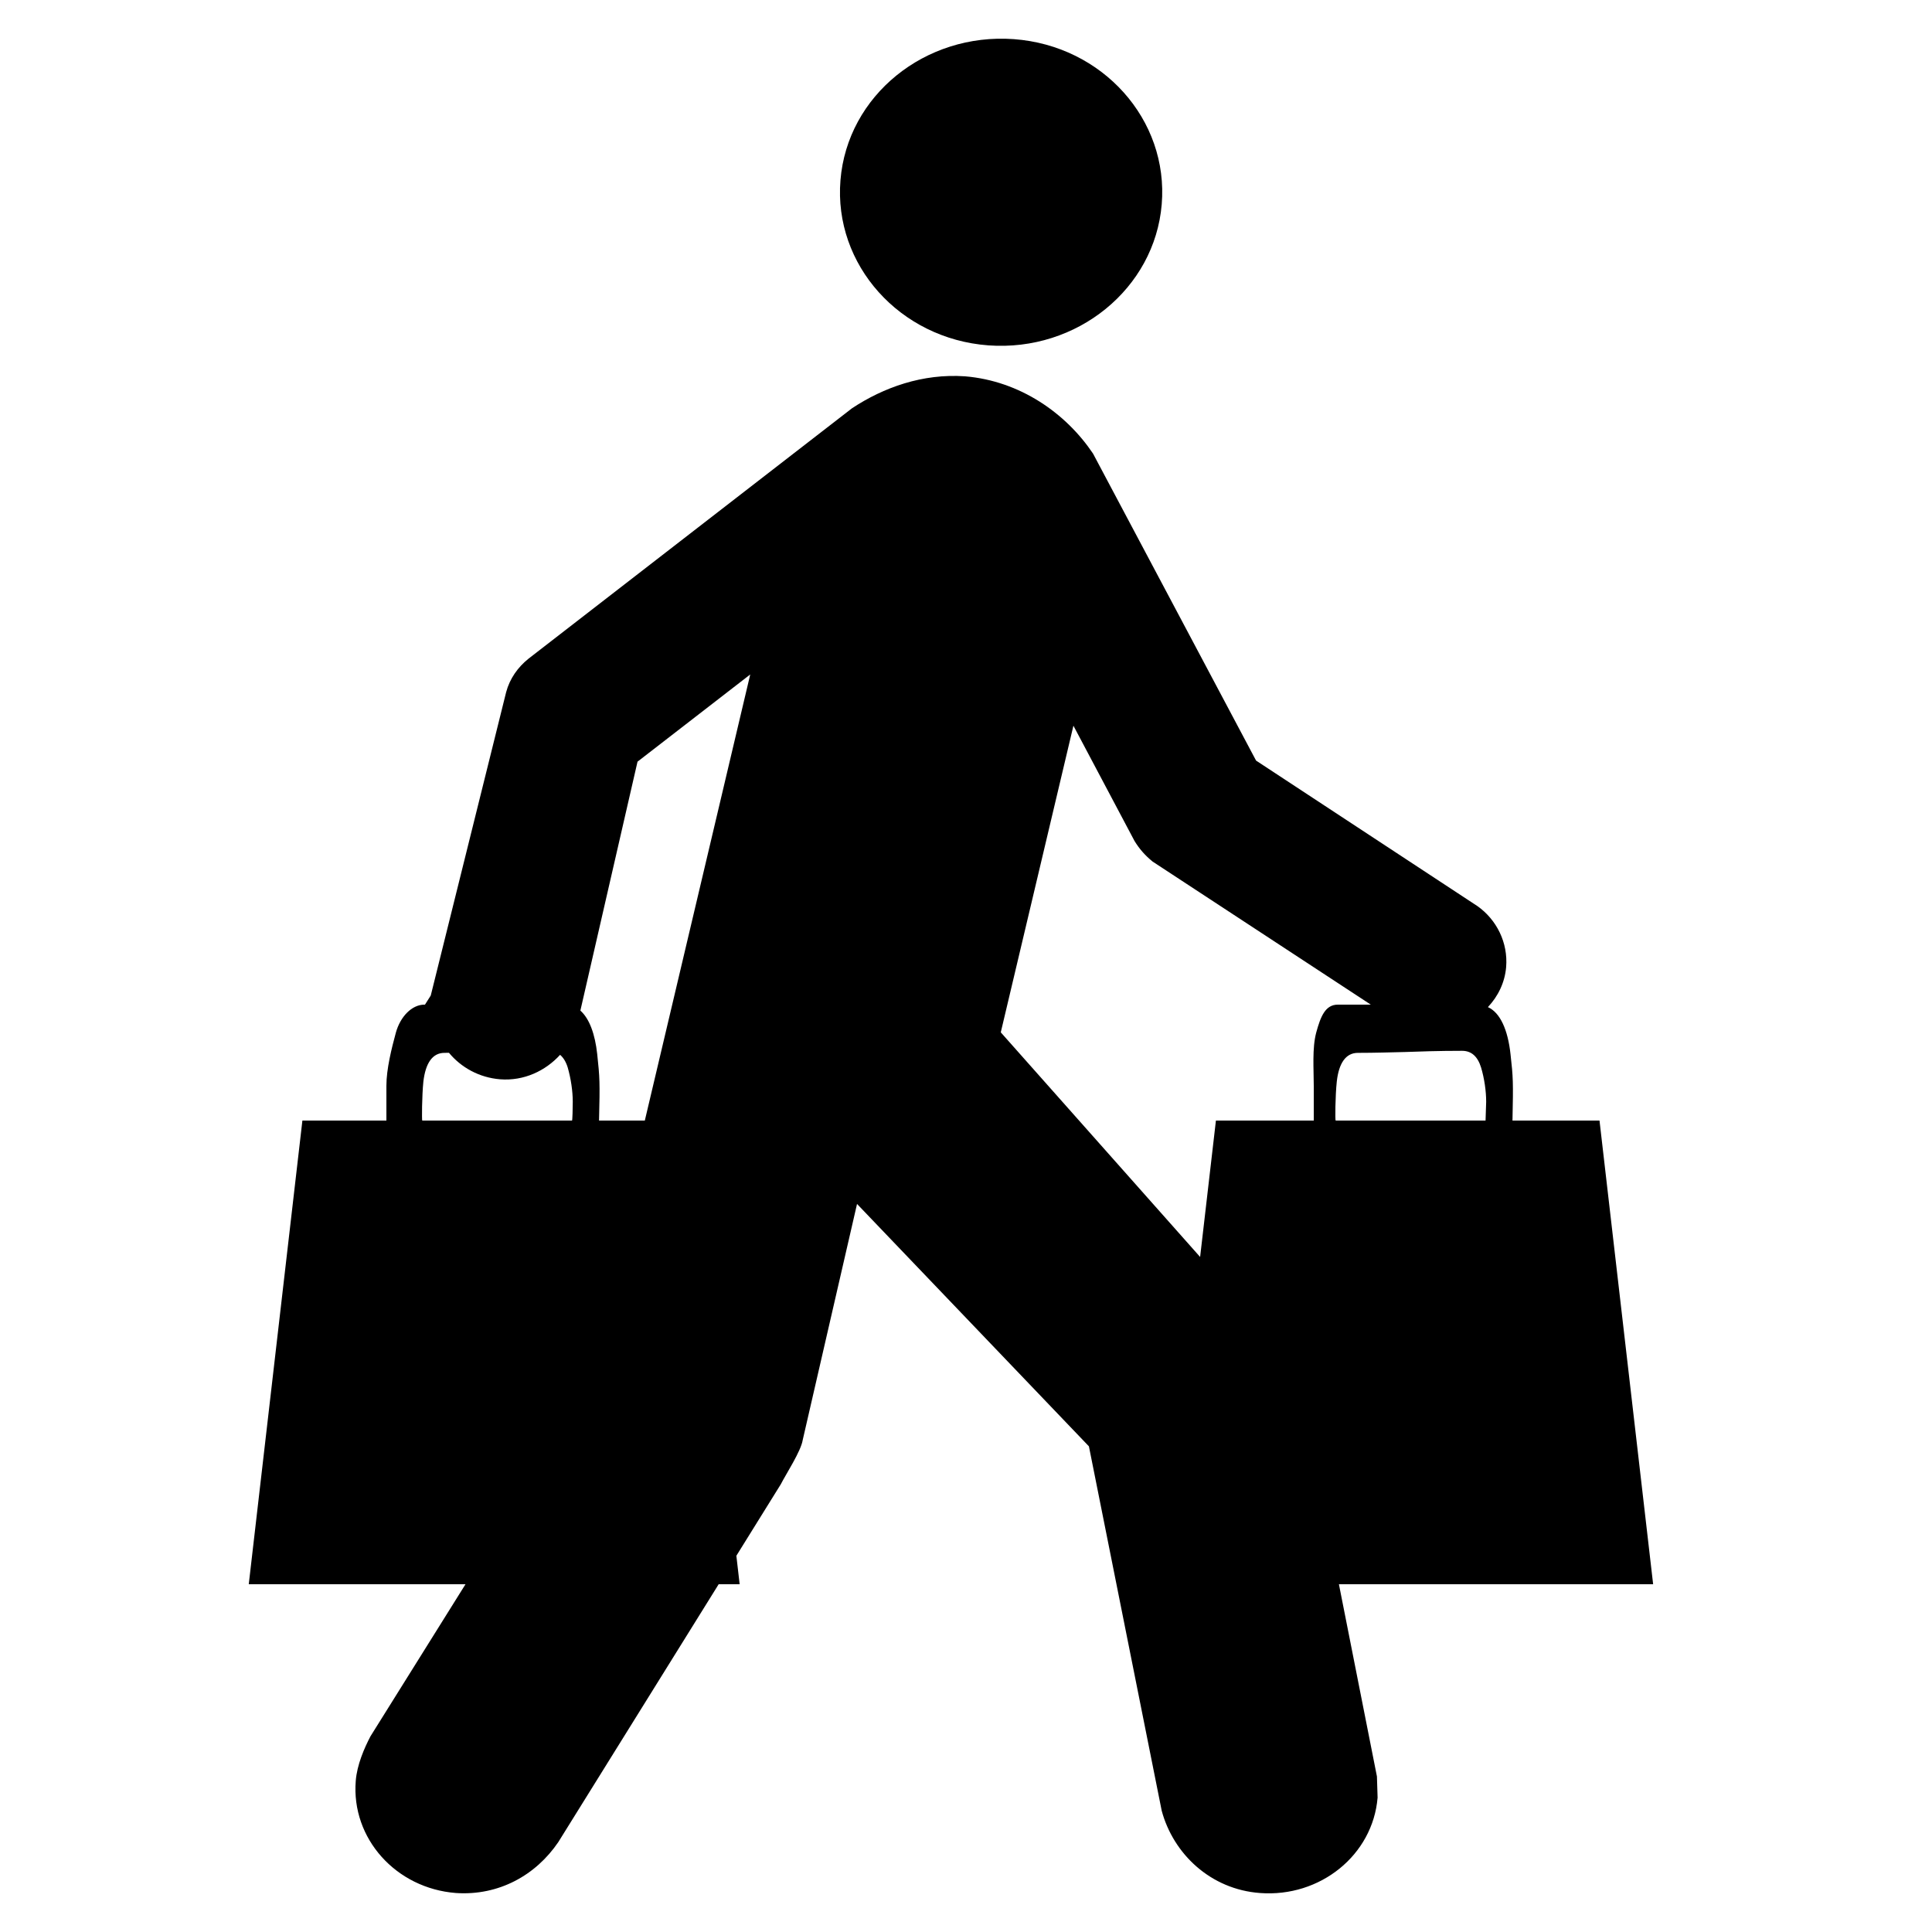
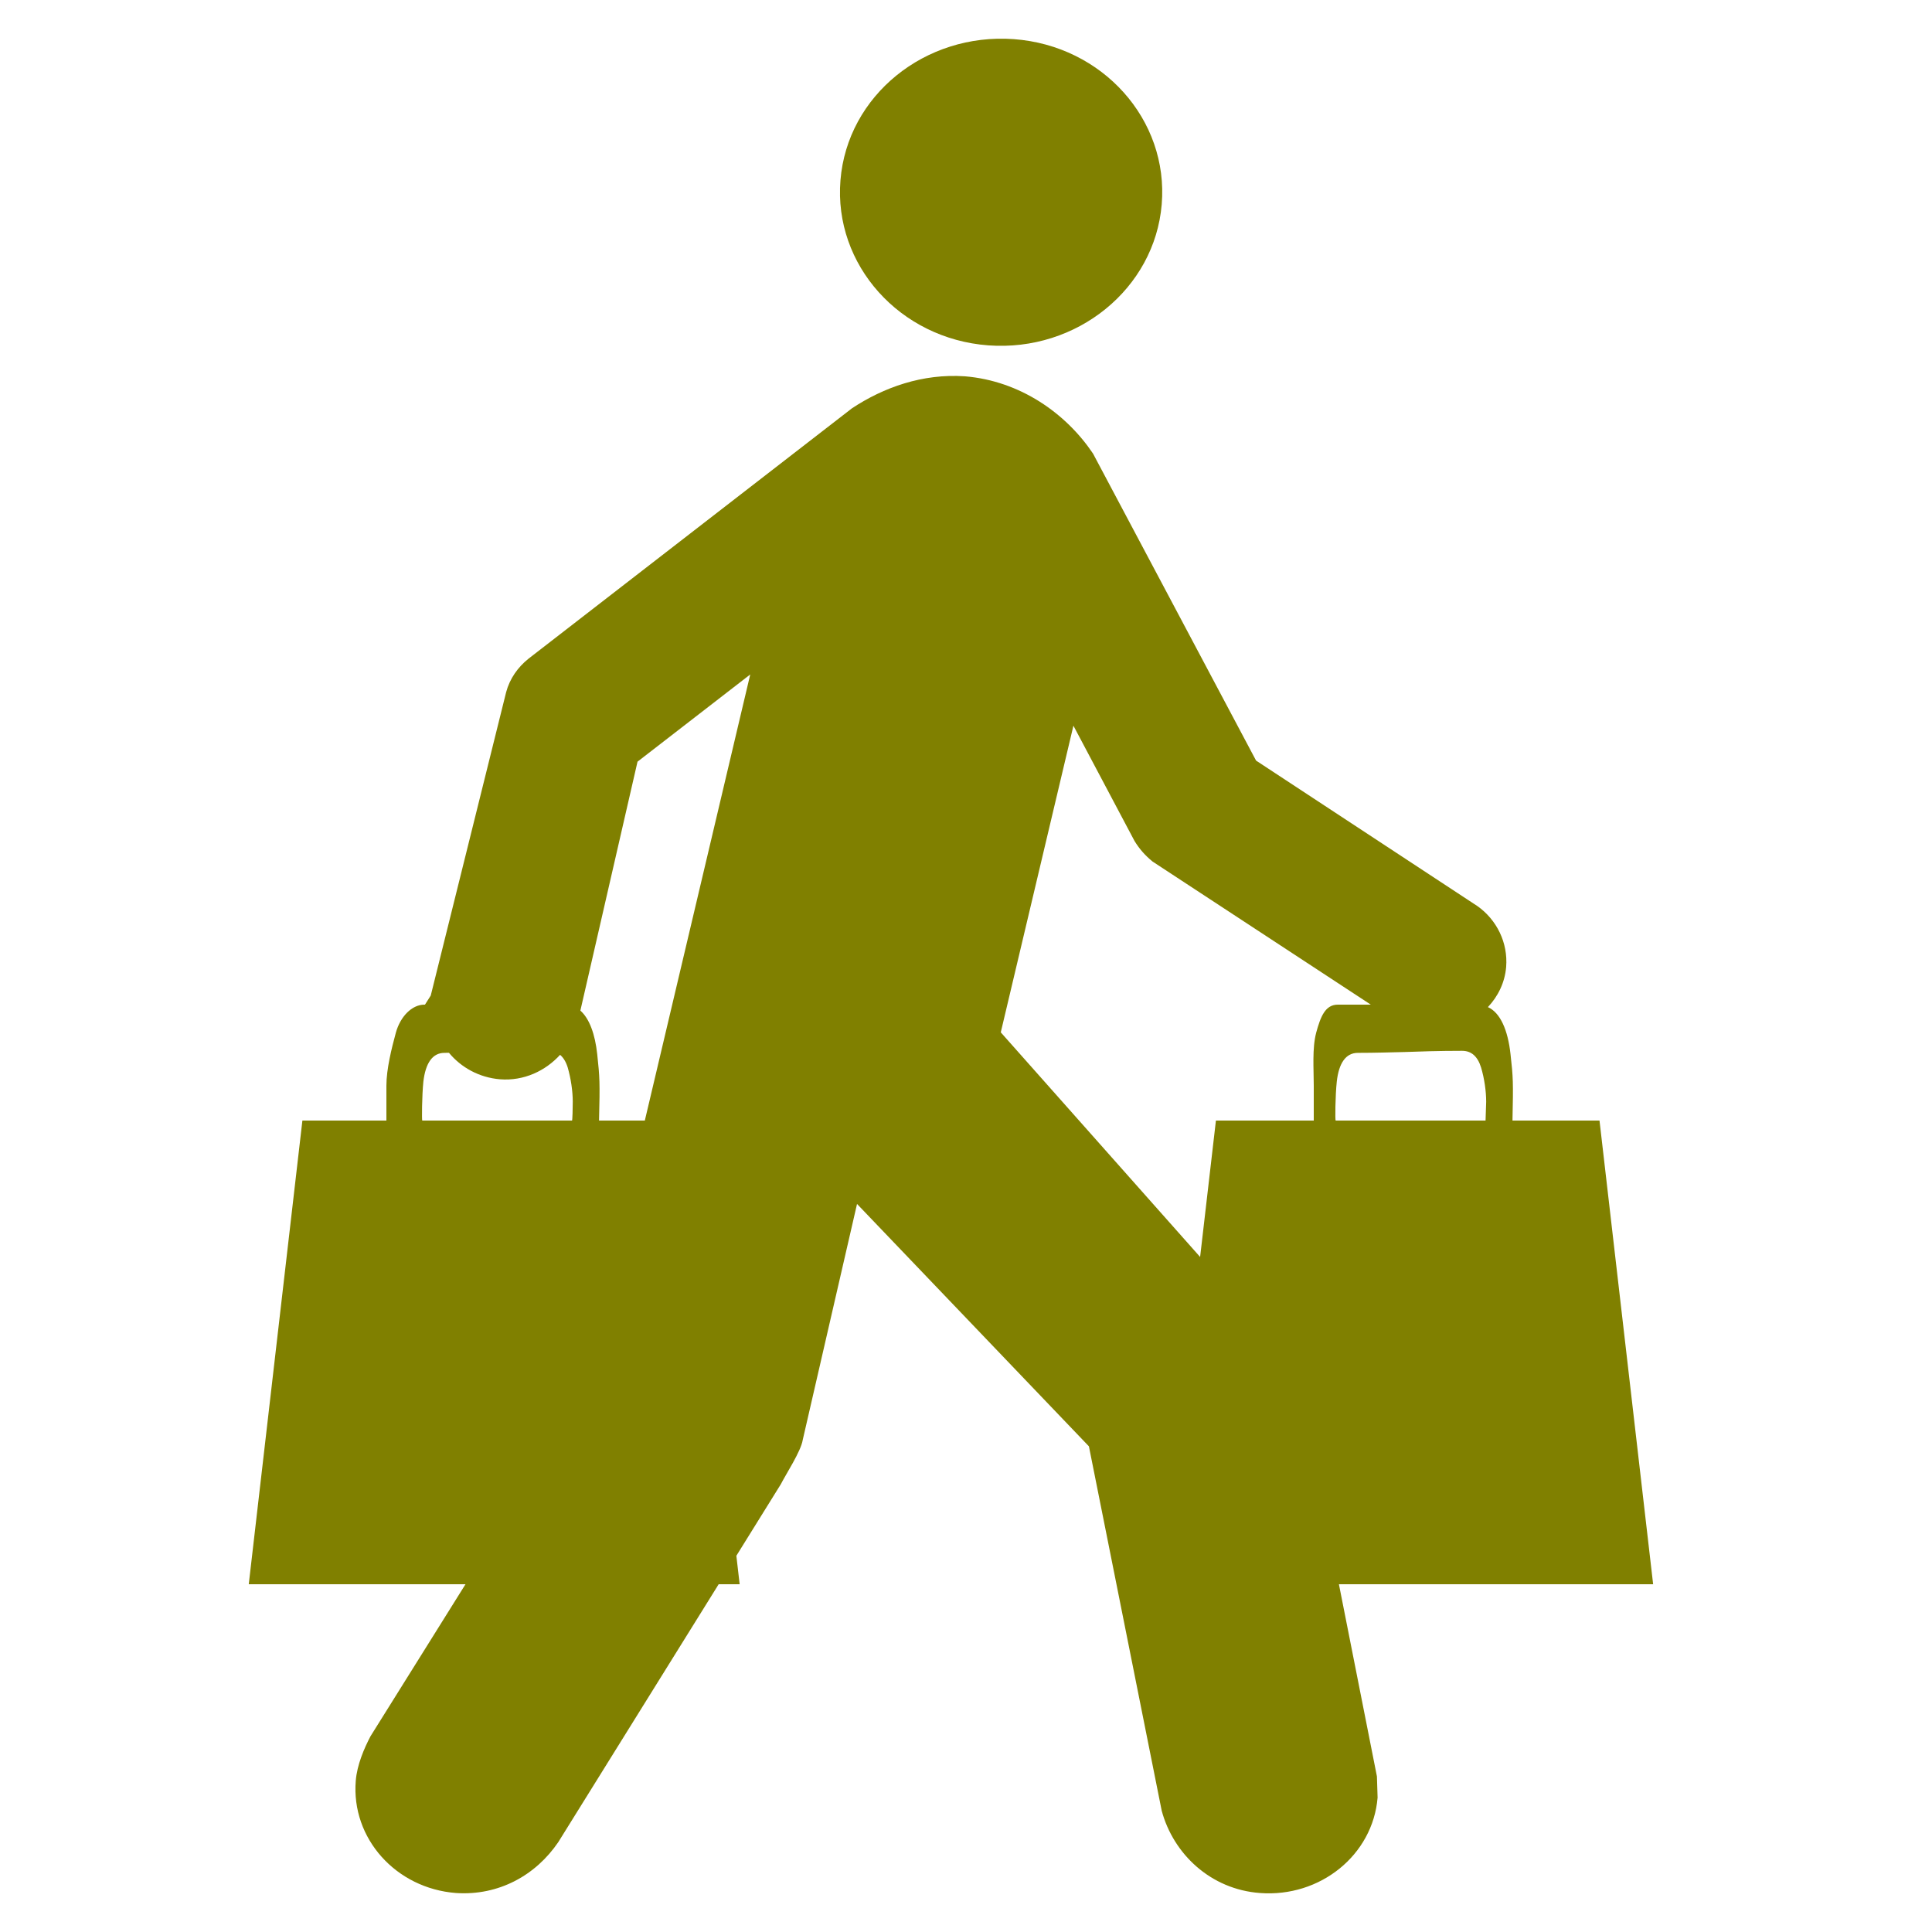
- <svg xmlns="http://www.w3.org/2000/svg" version="1.2" baseProfile="tiny" width="50" height="50" viewBox="0 0 50 50" overflow="inherit">
-   <path d="M25.577 8.938c2.297.169 4.306-1.468 4.488-3.648.184-2.191-1.53-4.108-3.827-4.277-2.3-.167-4.309 1.46-4.487 3.651-.179 2.19 1.536 4.103 3.826 4.274zm17.206 32.062l-1.388-12h-2.252c.021-1 .018-1.111-.051-1.718-.067-.621-.264-1.075-.585-1.218.263-.28.438-.636.472-1.037.051-.632-.245-1.223-.74-1.575l-5.732-3.768-4.22-7.946c-.699-1.04-1.883-1.879-3.312-1.999-1.098-.076-2.108.287-2.925.827l-8.374 6.482c-.276.222-.483.514-.577.865l-1.951 7.851-.148.233v.003h-.016c-.327 0-.625.312-.739.725-.11.405-.245.94-.245 1.373v.902h-2.174l-1.388 12h5.609l-2.459 3.935c-.16.305-.348.736-.381 1.152-.121 1.49 1.039 2.785 2.594 2.904 1.111.074 2.067-.462 2.648-1.318l4.15-6.673h.543l-.085-.737 1.151-1.852c.125-.248.522-.855.566-1.143l1.406-6.11 6.001 6.273 1.884 9.431c.301 1.115 1.263 2.035 2.543 2.129 1.557.118 2.92-.981 3.044-2.468l-.017-.548-.984-4.975h8.132zm-31.826-13.01c.056-.473.233-.742.545-.742l.117-.002c.315.381.783.642 1.323.686.619.048 1.175-.219 1.553-.633.084.071.151.178.197.326.083.287.131.616.131.887 0 .162-.008.488-.019.488h-3.876c-.013 0-.009-.643.029-1.01zm5.731 1.01h-1.185c.025-1 .018-1.111-.047-1.718-.056-.52-.203-.922-.436-1.128l1.479-6.442 2.917-2.257-2.728 11.545zm21.758 0h-3.879c-.016 0-.011-.643.029-1.01.052-.473.232-.742.545-.742.449 0 .856-.014 1.217-.022.363-.013.858-.031 1.481-.031.239 0 .401.142.491.431.086.287.132.616.132.887l-.016.487zm-12.546-2.283l1.88-7.936 1.581 2.983c.125.205.273.374.468.533l5.647 3.703h-.853c-.327 0-.447.312-.56.725-.107.405-.063.94-.063 1.373v.902h-2.532l-.409 3.53-5.159-5.813z" />
+ <svg xmlns="http://www.w3.org/2000/svg" version="1.2" width="50" height="50" viewBox="0 0 50 50" overflow="inherit" id="svg134">
+   <defs id="defs138" />
+   <path d="M25.577 8.938c2.297.169 4.306-1.468 4.488-3.648.184-2.191-1.53-4.108-3.827-4.277-2.3-.167-4.309 1.46-4.487 3.651-.179 2.19 1.536 4.103 3.826 4.274zm17.206 32.062l-1.388-12h-2.252c.021-1 .018-1.111-.051-1.718-.067-.621-.264-1.075-.585-1.218.263-.28.438-.636.472-1.037.051-.632-.245-1.223-.74-1.575l-5.732-3.768-4.22-7.946c-.699-1.04-1.883-1.879-3.312-1.999-1.098-.076-2.108.287-2.925.827l-8.374 6.482c-.276.222-.483.514-.577.865l-1.951 7.851-.148.233v.003h-.016c-.327 0-.625.312-.739.725-.11.405-.245.94-.245 1.373v.902h-2.174l-1.388 12h5.609l-2.459 3.935c-.16.305-.348.736-.381 1.152-.121 1.49 1.039 2.785 2.594 2.904 1.111.074 2.067-.462 2.648-1.318l4.15-6.673h.543l-.085-.737 1.151-1.852c.125-.248.522-.855.566-1.143l1.406-6.11 6.001 6.273 1.884 9.431c.301 1.115 1.263 2.035 2.543 2.129 1.557.118 2.92-.981 3.044-2.468l-.017-.548-.984-4.975h8.132zm-31.826-13.01c.056-.473.233-.742.545-.742l.117-.002c.315.381.783.642 1.323.686.619.048 1.175-.219 1.553-.633.084.071.151.178.197.326.083.287.131.616.131.887 0 .162-.008.488-.019.488h-3.876c-.013 0-.009-.643.029-1.01zm5.731 1.01h-1.185c.025-1 .018-1.111-.047-1.718-.056-.52-.203-.922-.436-1.128l1.479-6.442 2.917-2.257-2.728 11.545zm21.758 0h-3.879c-.016 0-.011-.643.029-1.01.052-.473.232-.742.545-.742.449 0 .856-.014 1.217-.022.363-.013.858-.031 1.481-.031.239 0 .401.142.491.431.086.287.132.616.132.887l-.016.487zm-12.546-2.283l1.88-7.936 1.581 2.983c.125.205.273.374.468.533l5.647 3.703h-.853c-.327 0-.447.312-.56.725-.107.405-.063.94-.063 1.373v.902h-2.532l-.409 3.53-5.159-5.813z" id="path132" style="fill:#808000" />
</svg>
